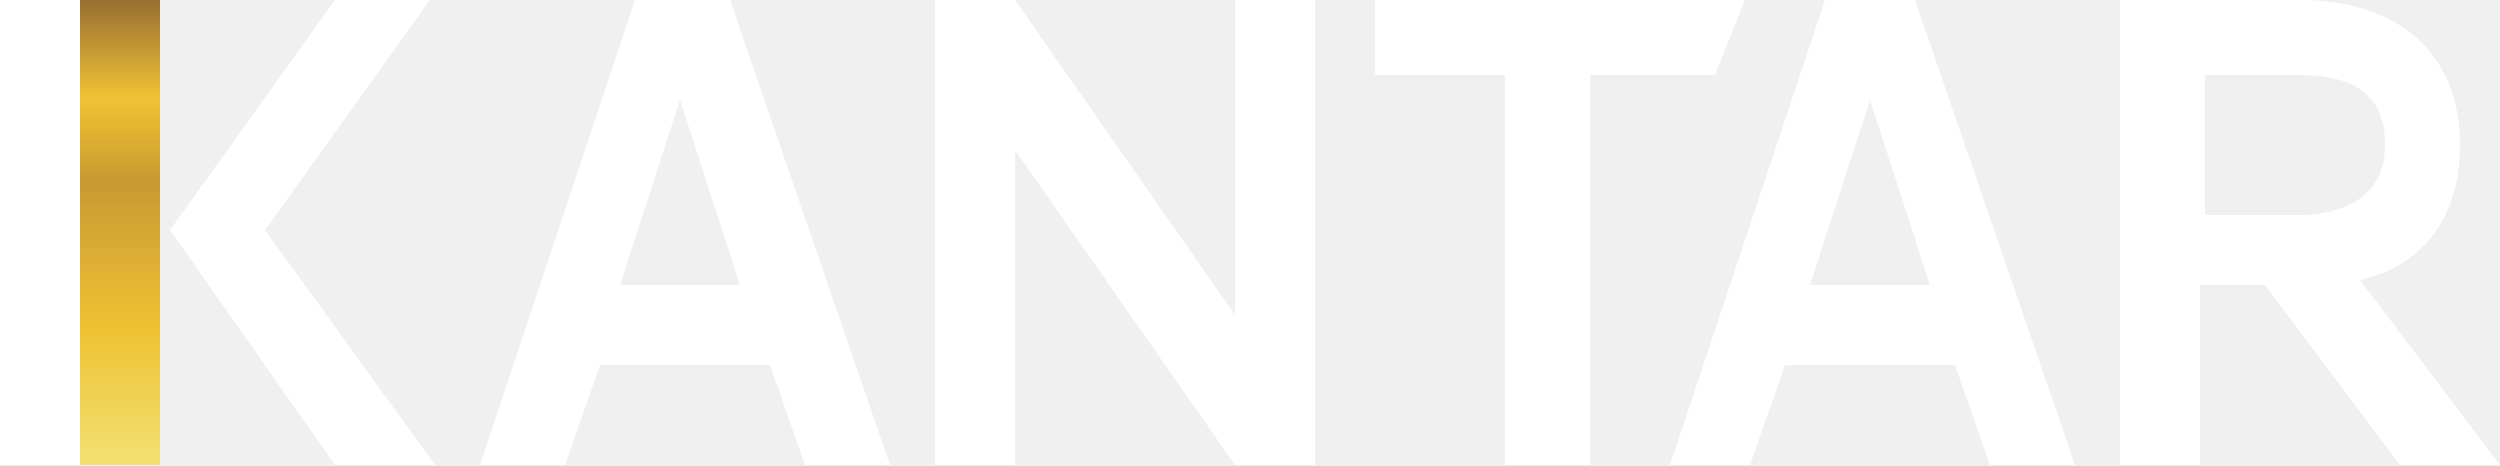
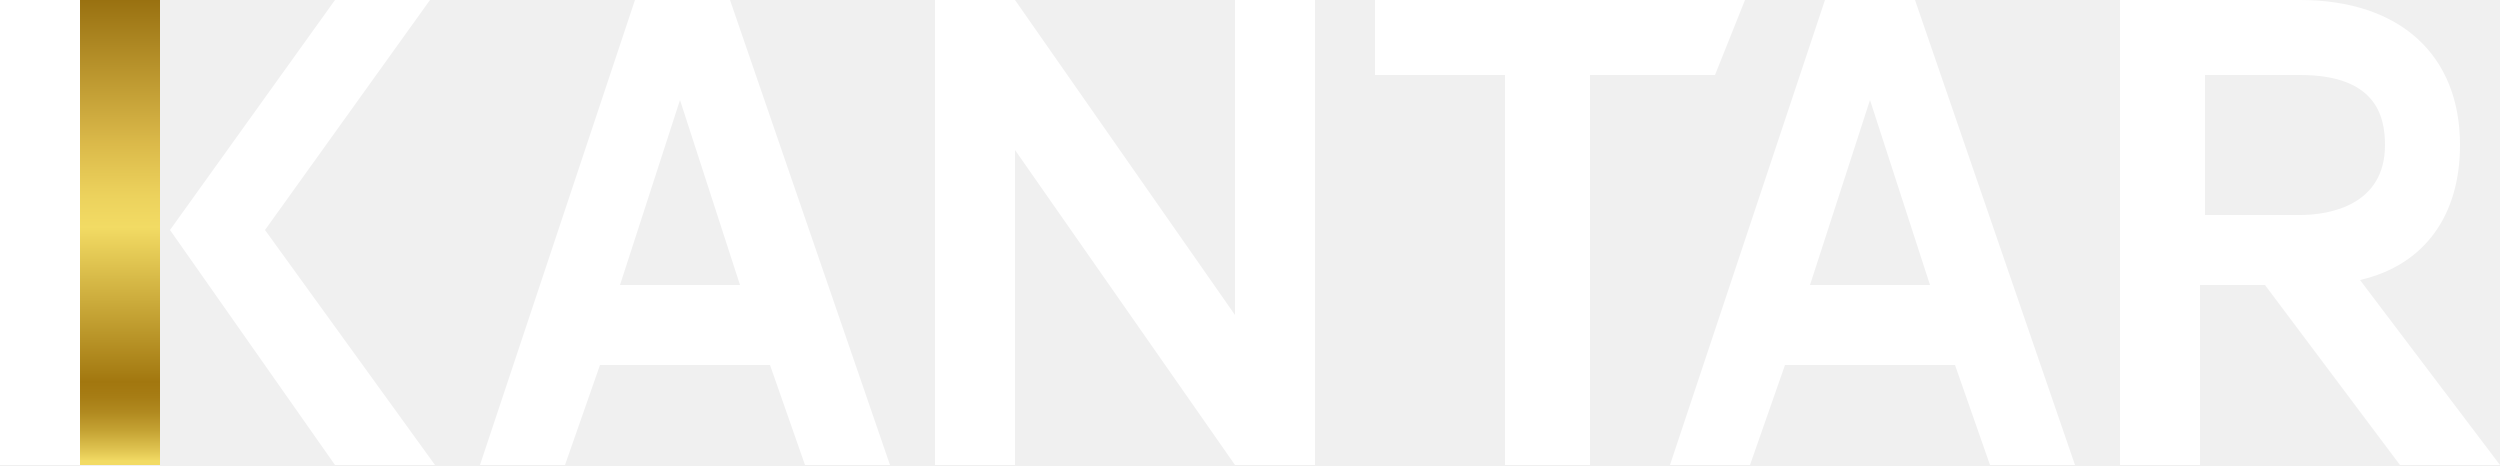
<svg xmlns="http://www.w3.org/2000/svg" xmlns:xlink="http://www.w3.org/1999/xlink" version="1.1" id="Layer_1" x="0px" y="0px" viewBox="0 0 50 9.3" style="enable-background:new 0 0 50 9.3;" xml:space="preserve">
  <style type="text/css">
	.st0{fill:#FFFFFF;}
- 	.st1{clip-path:url(#SVGID_2_);fill:url(#SVGID_3_);}
- 	.st2{clip-path:url(#SVGID_5_);fill:url(#SVGID_6_);}
- 	.st3{clip-path:url(#SVGID_8_);fill:url(#SVGID_9_);}
- 	.st4{clip-path:url(#SVGID_11_);fill:url(#SVGID_12_);}
- 	.st5{clip-path:url(#SVGID_14_);fill:url(#SVGID_15_);}
- 	.st6{clip-path:url(#SVGID_17_);fill:url(#SVGID_18_);}
- 	.st7{clip-path:url(#SVGID_20_);fill:url(#SVGID_21_);}
- 	.st8{clip-path:url(#SVGID_23_);fill:url(#SVGID_24_);}
- 	.st9{clip-path:url(#SVGID_26_);fill:url(#SVGID_27_);}
- 	.st10{clip-path:url(#SVGID_29_);fill:url(#SVGID_30_);}
- 	.st11{clip-path:url(#SVGID_32_);fill:url(#SVGID_33_);}
- 	.st12{clip-path:url(#SVGID_35_);fill:url(#SVGID_36_);}
- 	.st13{clip-path:url(#SVGID_38_);fill:url(#SVGID_39_);}
- 	.st14{clip-path:url(#SVGID_41_);fill:url(#SVGID_42_);}
- 	.st15{clip-path:url(#SVGID_44_);fill:#86754D;}
- 	.st16{clip-path:url(#SVGID_46_);fill:#86754D;}
- 	.st17{clip-path:url(#SVGID_48_);fill:#86754D;}
- 	.st18{clip-path:url(#SVGID_50_);fill:#86754D;}
- 	.st19{clip-path:url(#SVGID_52_);fill:#86754D;}
- 	.st20{clip-path:url(#SVGID_54_);fill:#86754D;}
- 	.st21{clip-path:url(#SVGID_56_);fill:#86754D;}
- 	.st22{clip-path:url(#SVGID_58_);fill:#86754D;}
- 	.st23{clip-path:url(#SVGID_60_);fill:#86754D;}
- 	.st24{clip-path:url(#SVGID_62_);fill:#86754D;}
- 	.st25{clip-path:url(#SVGID_64_);fill:#86754D;}
- 	.st26{clip-path:url(#SVGID_66_);fill:#86754D;}
- 	.st27{clip-path:url(#SVGID_68_);fill:#86754D;}
- 	.st28{clip-path:url(#SVGID_70_);fill:#86754D;}
- 	.st29{clip-path:url(#SVGID_72_);fill:url(#SVGID_73_);}
- 	.st30{clip-path:url(#SVGID_75_);fill:url(#SVGID_76_);}
- 	.st31{clip-path:url(#SVGID_78_);fill:url(#SVGID_79_);}
- 	.st32{clip-path:url(#SVGID_81_);fill:url(#SVGID_82_);}
- 	.st33{clip-path:url(#SVGID_84_);fill:url(#SVGID_85_);}
- 	.st34{clip-path:url(#SVGID_87_);fill:url(#SVGID_88_);}
- 	.st35{clip-path:url(#SVGID_90_);fill:url(#SVGID_91_);}
- 	.st36{clip-path:url(#SVGID_93_);fill:url(#SVGID_94_);}
- 	.st37{clip-path:url(#SVGID_96_);fill:url(#SVGID_97_);}
- 	.st38{clip-path:url(#SVGID_99_);fill:url(#SVGID_100_);}
- 	.st39{clip-path:url(#SVGID_102_);fill:url(#SVGID_103_);}
- 	.st40{clip-path:url(#SVGID_105_);fill:url(#SVGID_106_);}
- 	.st41{clip-path:url(#SVGID_108_);fill:url(#SVGID_109_);}
- 	.st42{clip-path:url(#SVGID_111_);fill:url(#SVGID_112_);}
- 	.st43{clip-path:url(#SVGID_114_);fill:url(#SVGID_115_);}
- 	.st44{clip-path:url(#SVGID_117_);fill:url(#SVGID_118_);}
- 	.st45{clip-path:url(#SVGID_120_);fill:url(#SVGID_121_);}
- 	.st46{clip-path:url(#SVGID_123_);fill:url(#SVGID_124_);}
- 	.st47{clip-path:url(#SVGID_126_);fill:url(#SVGID_127_);}
- 	.st48{clip-path:url(#SVGID_129_);fill:url(#SVGID_130_);}
- 	.st49{clip-path:url(#SVGID_132_);fill:url(#SVGID_133_);}
- 	.st50{clip-path:url(#SVGID_135_);fill:url(#SVGID_136_);}
- 	.st51{clip-path:url(#SVGID_138_);fill:url(#SVGID_139_);}
- 	.st52{clip-path:url(#SVGID_141_);fill:url(#SVGID_142_);}
- 	.st53{clip-path:url(#SVGID_144_);fill:url(#SVGID_145_);}
- 	.st54{clip-path:url(#SVGID_147_);fill:url(#SVGID_148_);}
- 	.st55{clip-path:url(#SVGID_150_);fill:url(#SVGID_151_);}
- 	.st56{clip-path:url(#SVGID_153_);fill:url(#SVGID_154_);}
- 	.st57{clip-path:url(#SVGID_156_);fill:url(#SVGID_157_);}
- 	.st58{clip-path:url(#SVGID_159_);fill:url(#SVGID_160_);}
- 	.st59{clip-path:url(#SVGID_162_);fill:url(#SVGID_163_);}
- 	.st60{clip-path:url(#SVGID_165_);fill:url(#SVGID_166_);}
- 	.st61{clip-path:url(#SVGID_168_);fill:url(#SVGID_169_);}
- 	.st62{clip-path:url(#SVGID_171_);fill:url(#SVGID_172_);}
- 	.st63{clip-path:url(#SVGID_174_);fill:url(#SVGID_175_);}
- 	.st64{clip-path:url(#SVGID_177_);fill:url(#SVGID_178_);}
- 	.st65{clip-path:url(#SVGID_180_);fill:url(#SVGID_181_);}
- 	.st66{clip-path:url(#SVGID_183_);fill:url(#SVGID_184_);}
- 	.st67{clip-path:url(#SVGID_186_);fill:url(#SVGID_187_);}
- 	.st68{clip-path:url(#SVGID_189_);fill:#86754D;}
- 	.st69{clip-path:url(#SVGID_191_);fill:#86754D;}
- 	.st70{clip-path:url(#SVGID_193_);fill:#86754D;}
- 	.st71{clip-path:url(#SVGID_195_);fill:#86754D;}
- 	.st72{clip-path:url(#SVGID_197_);fill:#86754D;}
- 	.st73{clip-path:url(#SVGID_199_);fill:#86754D;}
- 	.st74{clip-path:url(#SVGID_201_);fill:#86754D;}
- 	.st75{clip-path:url(#SVGID_203_);fill:#86754D;}
- 	.st76{clip-path:url(#SVGID_205_);fill:#86754D;}
- 	.st77{clip-path:url(#SVGID_207_);fill:url(#SVGID_208_);}
- 	.st78{clip-path:url(#SVGID_210_);fill:url(#SVGID_211_);}
- 	.st79{clip-path:url(#SVGID_213_);fill:url(#SVGID_214_);}
- 	.st80{clip-path:url(#SVGID_216_);fill:url(#SVGID_217_);}
- 	.st81{clip-path:url(#SVGID_219_);fill:url(#SVGID_220_);}
- 	.st82{clip-path:url(#SVGID_222_);fill:url(#SVGID_223_);}
- 	.st83{clip-path:url(#SVGID_225_);fill:url(#SVGID_226_);}
- 	.st84{clip-path:url(#SVGID_228_);fill:url(#SVGID_229_);}
- 	.st85{clip-path:url(#SVGID_231_);fill:url(#SVGID_232_);}
- 	.st86{clip-path:url(#SVGID_234_);fill:url(#SVGID_235_);}
- 	.st87{clip-path:url(#SVGID_237_);fill:url(#SVGID_238_);}
- 	.st88{clip-path:url(#SVGID_240_);fill:url(#SVGID_241_);}
- 	.st89{clip-path:url(#SVGID_243_);fill:url(#SVGID_244_);}
- 	.st90{clip-path:url(#SVGID_246_);fill:url(#SVGID_247_);}
- 	.st91{clip-path:url(#SVGID_249_);fill:url(#SVGID_250_);}
- 	.st92{clip-path:url(#SVGID_252_);fill:url(#SVGID_253_);}
- 	.st93{clip-path:url(#SVGID_255_);fill:url(#SVGID_256_);}
- 	.st94{clip-path:url(#SVGID_258_);fill:url(#SVGID_259_);}
+ 	.st1{clip-path:url(#SVGID_3_);fill:url(#SVGID_4_);}
+ 	.st2{clip-path:url(#SVGID_7_);fill:url(#SVGID_8_);}
+ 	.st3{clip-path:url(#SVGID_11_);fill:url(#SVGID_12_);}
+ 	.st4{clip-path:url(#SVGID_15_);fill:url(#SVGID_16_);}
+ 	.st5{clip-path:url(#SVGID_19_);fill:url(#SVGID_20_);}
+ 	.st6{clip-path:url(#SVGID_23_);fill:url(#SVGID_24_);}
+ 	.st7{clip-path:url(#SVGID_27_);fill:url(#SVGID_28_);}
+ 	.st8{clip-path:url(#SVGID_31_);fill:url(#SVGID_32_);}
+ 	.st9{clip-path:url(#SVGID_35_);fill:url(#SVGID_36_);}
+ 	.st10{clip-path:url(#SVGID_39_);fill:url(#SVGID_40_);}
+ 	.st11{clip-path:url(#SVGID_43_);fill:url(#SVGID_44_);}
+ 	.st12{clip-path:url(#SVGID_47_);fill:url(#SVGID_48_);}
+ 	.st13{clip-path:url(#SVGID_51_);fill:url(#SVGID_52_);}
+ 	.st14{clip-path:url(#SVGID_55_);fill:url(#SVGID_56_);}
+ 	.st15{clip-path:url(#SVGID_58_);fill:#86754D;}
+ 	.st16{clip-path:url(#SVGID_60_);fill:#86754D;}
+ 	.st17{clip-path:url(#SVGID_62_);fill:#86754D;}
+ 	.st18{clip-path:url(#SVGID_64_);fill:#86754D;}
+ 	.st19{clip-path:url(#SVGID_66_);fill:#86754D;}
+ 	.st20{clip-path:url(#SVGID_68_);fill:#86754D;}
+ 	.st21{clip-path:url(#SVGID_70_);fill:#86754D;}
+ 	.st22{clip-path:url(#SVGID_72_);fill:#86754D;}
+ 	.st23{clip-path:url(#SVGID_74_);fill:#86754D;}
+ 	.st24{clip-path:url(#SVGID_76_);fill:#86754D;}
+ 	.st25{clip-path:url(#SVGID_78_);fill:#86754D;}
+ 	.st26{clip-path:url(#SVGID_80_);fill:#86754D;}
+ 	.st27{clip-path:url(#SVGID_82_);fill:#86754D;}
+ 	.st28{clip-path:url(#SVGID_84_);fill:#86754D;}
+ 	.st29{clip-path:url(#SVGID_87_);fill:url(#SVGID_88_);}
+ 	.st30{clip-path:url(#SVGID_91_);fill:url(#SVGID_92_);}
+ 	.st31{clip-path:url(#SVGID_95_);fill:url(#SVGID_96_);}
+ 	.st32{clip-path:url(#SVGID_99_);fill:url(#SVGID_100_);}
+ 	.st33{clip-path:url(#SVGID_103_);fill:url(#SVGID_104_);}
+ 	.st34{clip-path:url(#SVGID_107_);fill:url(#SVGID_108_);}
+ 	.st35{clip-path:url(#SVGID_111_);fill:url(#SVGID_112_);}
+ 	.st36{clip-path:url(#SVGID_115_);fill:url(#SVGID_116_);}
+ 	.st37{clip-path:url(#SVGID_119_);fill:url(#SVGID_120_);}
+ 	.st38{clip-path:url(#SVGID_123_);fill:url(#SVGID_124_);}
+ 	.st39{clip-path:url(#SVGID_127_);fill:url(#SVGID_128_);}
+ 	.st40{clip-path:url(#SVGID_131_);fill:url(#SVGID_132_);}
+ 	.st41{clip-path:url(#SVGID_135_);fill:url(#SVGID_136_);}
+ 	.st42{clip-path:url(#SVGID_139_);fill:url(#SVGID_140_);}
+ 	.st43{clip-path:url(#SVGID_143_);fill:url(#SVGID_144_);}
+ 	.st44{clip-path:url(#SVGID_147_);fill:url(#SVGID_148_);}
+ 	.st45{clip-path:url(#SVGID_151_);fill:url(#SVGID_152_);}
+ 	.st46{clip-path:url(#SVGID_155_);fill:url(#SVGID_156_);}
+ 	.st47{clip-path:url(#SVGID_159_);fill:url(#SVGID_160_);}
+ 	.st48{clip-path:url(#SVGID_163_);fill:url(#SVGID_164_);}
+ 	.st49{clip-path:url(#SVGID_167_);fill:url(#SVGID_168_);}
+ 	.st50{clip-path:url(#SVGID_171_);fill:url(#SVGID_172_);}
+ 	.st51{clip-path:url(#SVGID_175_);fill:url(#SVGID_176_);}
+ 	.st52{clip-path:url(#SVGID_179_);fill:url(#SVGID_180_);}
+ 	.st53{clip-path:url(#SVGID_183_);fill:url(#SVGID_184_);}
+ 	.st54{clip-path:url(#SVGID_187_);fill:url(#SVGID_188_);}
+ 	.st55{clip-path:url(#SVGID_191_);fill:url(#SVGID_192_);}
+ 	.st56{clip-path:url(#SVGID_195_);fill:url(#SVGID_196_);}
+ 	.st57{clip-path:url(#SVGID_199_);fill:url(#SVGID_200_);}
+ 	.st58{clip-path:url(#SVGID_203_);fill:url(#SVGID_204_);}
+ 	.st59{clip-path:url(#SVGID_207_);fill:url(#SVGID_208_);}
+ 	.st60{clip-path:url(#SVGID_211_);fill:url(#SVGID_212_);}
+ 	.st61{clip-path:url(#SVGID_215_);fill:url(#SVGID_216_);}
+ 	.st62{clip-path:url(#SVGID_219_);fill:url(#SVGID_220_);}
+ 	.st63{clip-path:url(#SVGID_223_);fill:url(#SVGID_224_);}
+ 	.st64{clip-path:url(#SVGID_227_);fill:url(#SVGID_228_);}
+ 	.st65{clip-path:url(#SVGID_231_);fill:url(#SVGID_232_);}
+ 	.st66{clip-path:url(#SVGID_235_);fill:url(#SVGID_236_);}
+ 	.st67{clip-path:url(#SVGID_239_);fill:url(#SVGID_240_);}
+ 	.st68{clip-path:url(#SVGID_242_);fill:#86754D;}
+ 	.st69{clip-path:url(#SVGID_244_);fill:#86754D;}
+ 	.st70{clip-path:url(#SVGID_246_);fill:#86754D;}
+ 	.st71{clip-path:url(#SVGID_248_);fill:#86754D;}
+ 	.st72{clip-path:url(#SVGID_250_);fill:#86754D;}
+ 	.st73{clip-path:url(#SVGID_252_);fill:#86754D;}
+ 	.st74{clip-path:url(#SVGID_254_);fill:#86754D;}
+ 	.st75{clip-path:url(#SVGID_256_);fill:#86754D;}
+ 	.st76{clip-path:url(#SVGID_258_);fill:#86754D;}
+ 	.st77{clip-path:url(#SVGID_261_);fill:url(#SVGID_262_);}
+ 	.st78{clip-path:url(#SVGID_265_);fill:url(#SVGID_266_);}
+ 	.st79{clip-path:url(#SVGID_269_);fill:url(#SVGID_270_);}
+ 	.st80{clip-path:url(#SVGID_273_);fill:url(#SVGID_274_);}
+ 	.st81{clip-path:url(#SVGID_277_);fill:url(#SVGID_278_);}
+ 	.st82{clip-path:url(#SVGID_281_);fill:url(#SVGID_282_);}
+ 	.st83{clip-path:url(#SVGID_285_);fill:url(#SVGID_286_);}
+ 	.st84{clip-path:url(#SVGID_289_);fill:url(#SVGID_290_);}
+ 	.st85{clip-path:url(#SVGID_293_);fill:url(#SVGID_294_);}
+ 	.st86{clip-path:url(#SVGID_297_);fill:url(#SVGID_298_);}
+ 	.st87{clip-path:url(#SVGID_301_);fill:url(#SVGID_302_);}
+ 	.st88{clip-path:url(#SVGID_305_);fill:url(#SVGID_306_);}
+ 	.st89{clip-path:url(#SVGID_309_);fill:url(#SVGID_310_);}
+ 	.st90{clip-path:url(#SVGID_313_);fill:url(#SVGID_314_);}
+ 	.st91{clip-path:url(#SVGID_317_);fill:url(#SVGID_318_);}
+ 	.st92{clip-path:url(#SVGID_321_);fill:url(#SVGID_322_);}
+ 	.st93{clip-path:url(#SVGID_325_);fill:url(#SVGID_326_);}
+ 	.st94{clip-path:url(#SVGID_329_);fill:url(#SVGID_330_);}
</style>
  <path class="st0" d="M36.2,5.7l1.2-3.7l1.2,3.7H36.2z M36.5,0l-3.1,9.3H35l0.7-2h3.4l0.7,2h1.7L38.3,0H36.5z" />
  <path class="st0" d="M12.4,5.7l1.2-3.7l1.2,3.7H12.4z M12.7,0L9.6,9.3h1.7l0.7-2h3.4l0.7,2h1.7L14.6,0H12.7z" />
  <path class="st0" d="M44.1,1.5l1.9,0c1.5,0,1.7,0.8,1.7,1.4c0,1.2-1.1,1.4-1.7,1.4h-1.9V1.5z M47.2,5.6c1.3-0.3,2-1.3,2-2.7  C49.2,1.1,48,0,46,0h-3.6v9.3h1.6V5.7h1.3L48,9.3h2L47.2,5.6z" />
  <polygon class="st0" points="24.7,6.3 20.3,0 18.7,0 18.7,9.3 20.3,9.3 20.3,3 24.7,9.3 26.3,9.3 26.3,0 24.7,0 " />
  <polygon class="st0" points="34.9,0 27.5,0 27.5,1.5 30.1,1.5 30.1,9.3 31.8,9.3 31.8,1.5 34.3,1.5 " />
  <rect x="0" y="0" class="st0" width="1.6" height="9.3" />
  <polygon class="st0" points="8.6,0 6.7,0 3.4,4.6 6.7,9.3 8.7,9.3 5.3,4.6 " />
  <g>
    <defs>
-       <rect id="SVGID_101_" x="1.6" y="0" width="1.6" height="9.3" />
+       <rect id="SVGID_125_" x="1.6" y="0" width="1.6" height="9.3" />
    </defs>
-     <clipPath id="SVGID_2_">
-       <use xlink:href="#SVGID_101_" style="overflow:visible;" />
+     <linearGradient id="SVGID_2_" gradientUnits="userSpaceOnUse" x1="1.614" y1="4.641" x2="3.228" y2="4.641">
+       <stop offset="1.000000e-02" style="stop-color:#F2DB64" />
+       <stop offset="3.363638e-02" style="stop-color:#E0C451" />
+       <stop offset="7.458425e-02" style="stop-color:#C5A334" />
+       <stop offset="0.114" style="stop-color:#B18A20" />
+       <stop offset="0.15" style="stop-color:#A67C14" />
+       <stop offset="0.18" style="stop-color:#A2770F" />
+       <stop offset="0.201" style="stop-color:#A77E15" />
+       <stop offset="0.51" style="stop-color:#F2DB64" />
+       <stop offset="0.577" style="stop-color:#ECD25D" />
+       <stop offset="0.687" style="stop-color:#DBBA4A" />
+       <stop offset="0.71" style="stop-color:#D6B446" />
+       <stop offset="1" style="stop-color:#987010" />
+     </linearGradient>
+     <use xlink:href="#SVGID_125_" style="overflow:visible;fill:url(#SVGID_2_);" />
+     <clipPath id="SVGID_3_">
+       <use xlink:href="#SVGID_125_" style="overflow:visible;" />
    </clipPath>
-     <linearGradient id="SVGID_3_" gradientUnits="userSpaceOnUse" x1="-164.304" y1="-15.364" x2="-164.047" y2="-15.364" gradientTransform="matrix(0 -36.0551 -36.0551 0 -551.5454 -5914.728)">
-       <stop offset="0" style="stop-color:#F0E173" />
-       <stop offset="0.283" style="stop-color:#F0C334" />
-       <stop offset="0.606" style="stop-color:#C79A32" />
-       <stop offset="0.785" style="stop-color:#F0C334" />
-       <stop offset="1" style="stop-color:#976C32" />
+     <linearGradient id="SVGID_4_" gradientUnits="userSpaceOnUse" x1="-164.304" y1="-15.364" x2="-164.047" y2="-15.364" gradientTransform="matrix(0 -36.0551 -36.0551 0 -551.5454 -5914.728)">
+       <stop offset="1.000000e-02" style="stop-color:#F2DB64" />
+       <stop offset="3.363638e-02" style="stop-color:#E0C451" />
+       <stop offset="7.458425e-02" style="stop-color:#C5A334" />
+       <stop offset="0.114" style="stop-color:#B18A20" />
+       <stop offset="0.15" style="stop-color:#A67C14" />
+       <stop offset="0.18" style="stop-color:#A2770F" />
+       <stop offset="0.201" style="stop-color:#A77E15" />
+       <stop offset="0.51" style="stop-color:#F2DB64" />
+       <stop offset="0.577" style="stop-color:#ECD25D" />
+       <stop offset="0.687" style="stop-color:#DBBA4A" />
+       <stop offset="0.71" style="stop-color:#D6B446" />
+       <stop offset="1" style="stop-color:#987010" />
    </linearGradient>
    <rect x="1.6" y="0" class="st1" width="1.6" height="9.3" />
  </g>
</svg>
